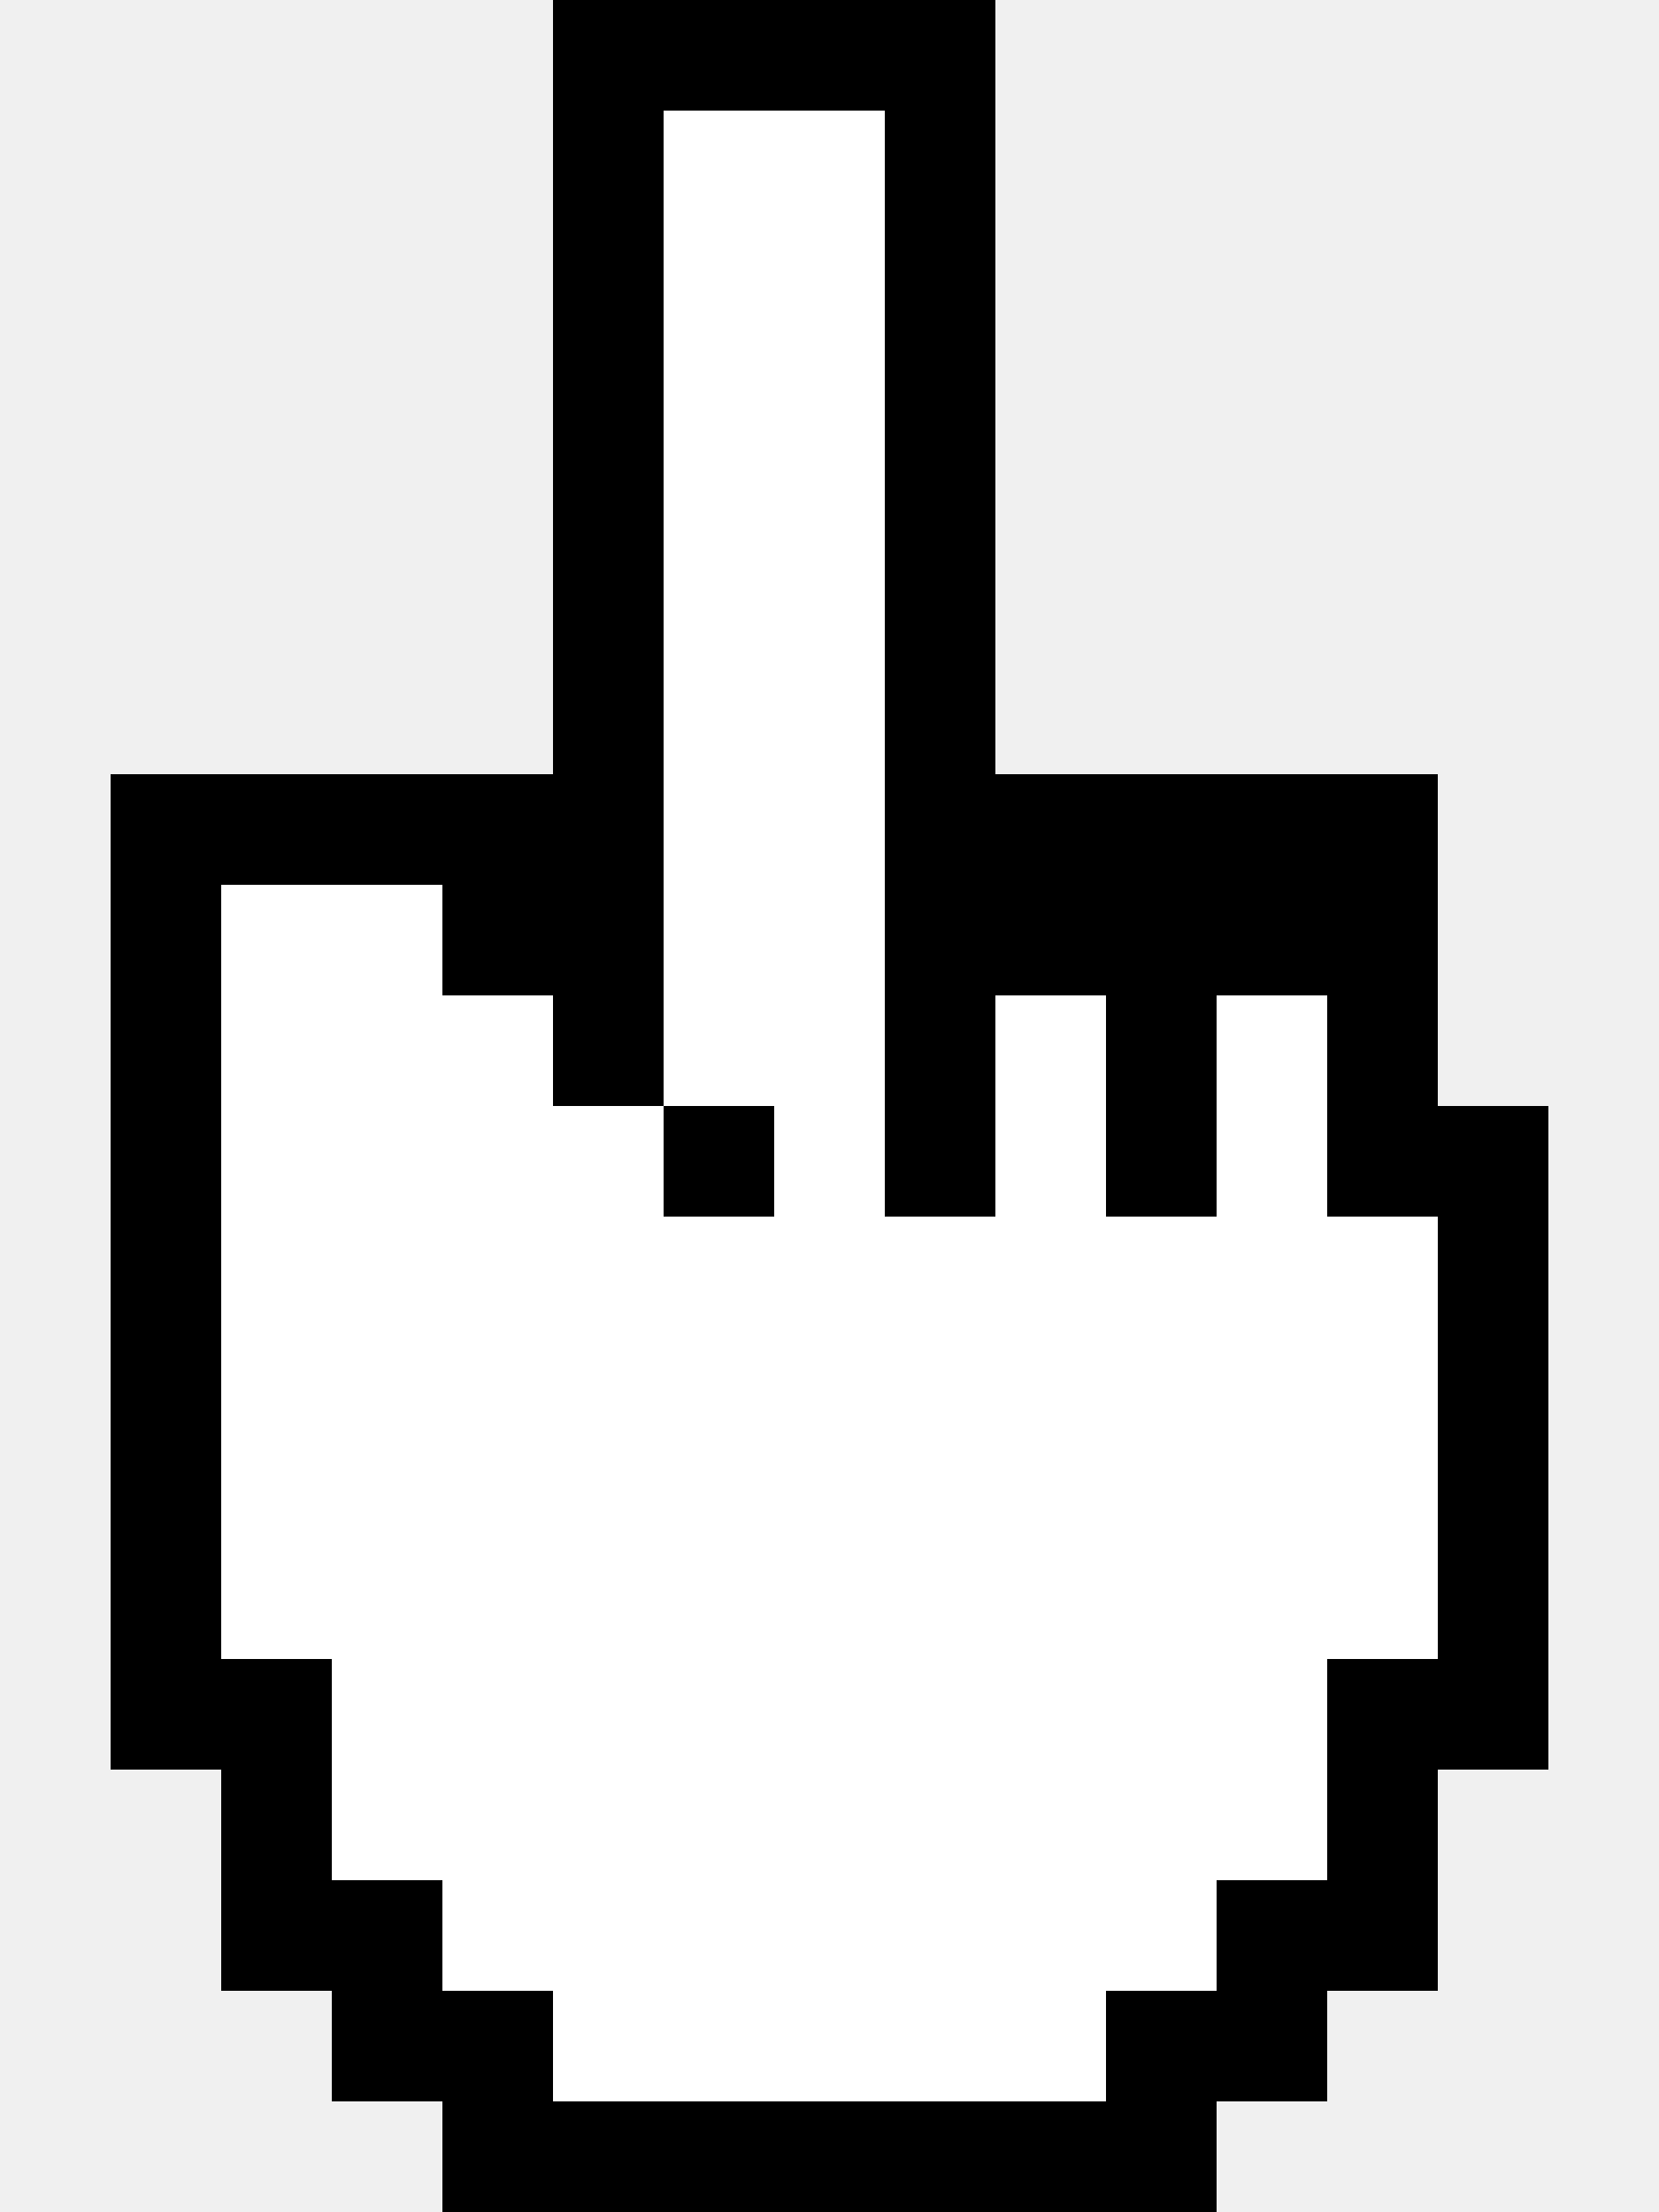
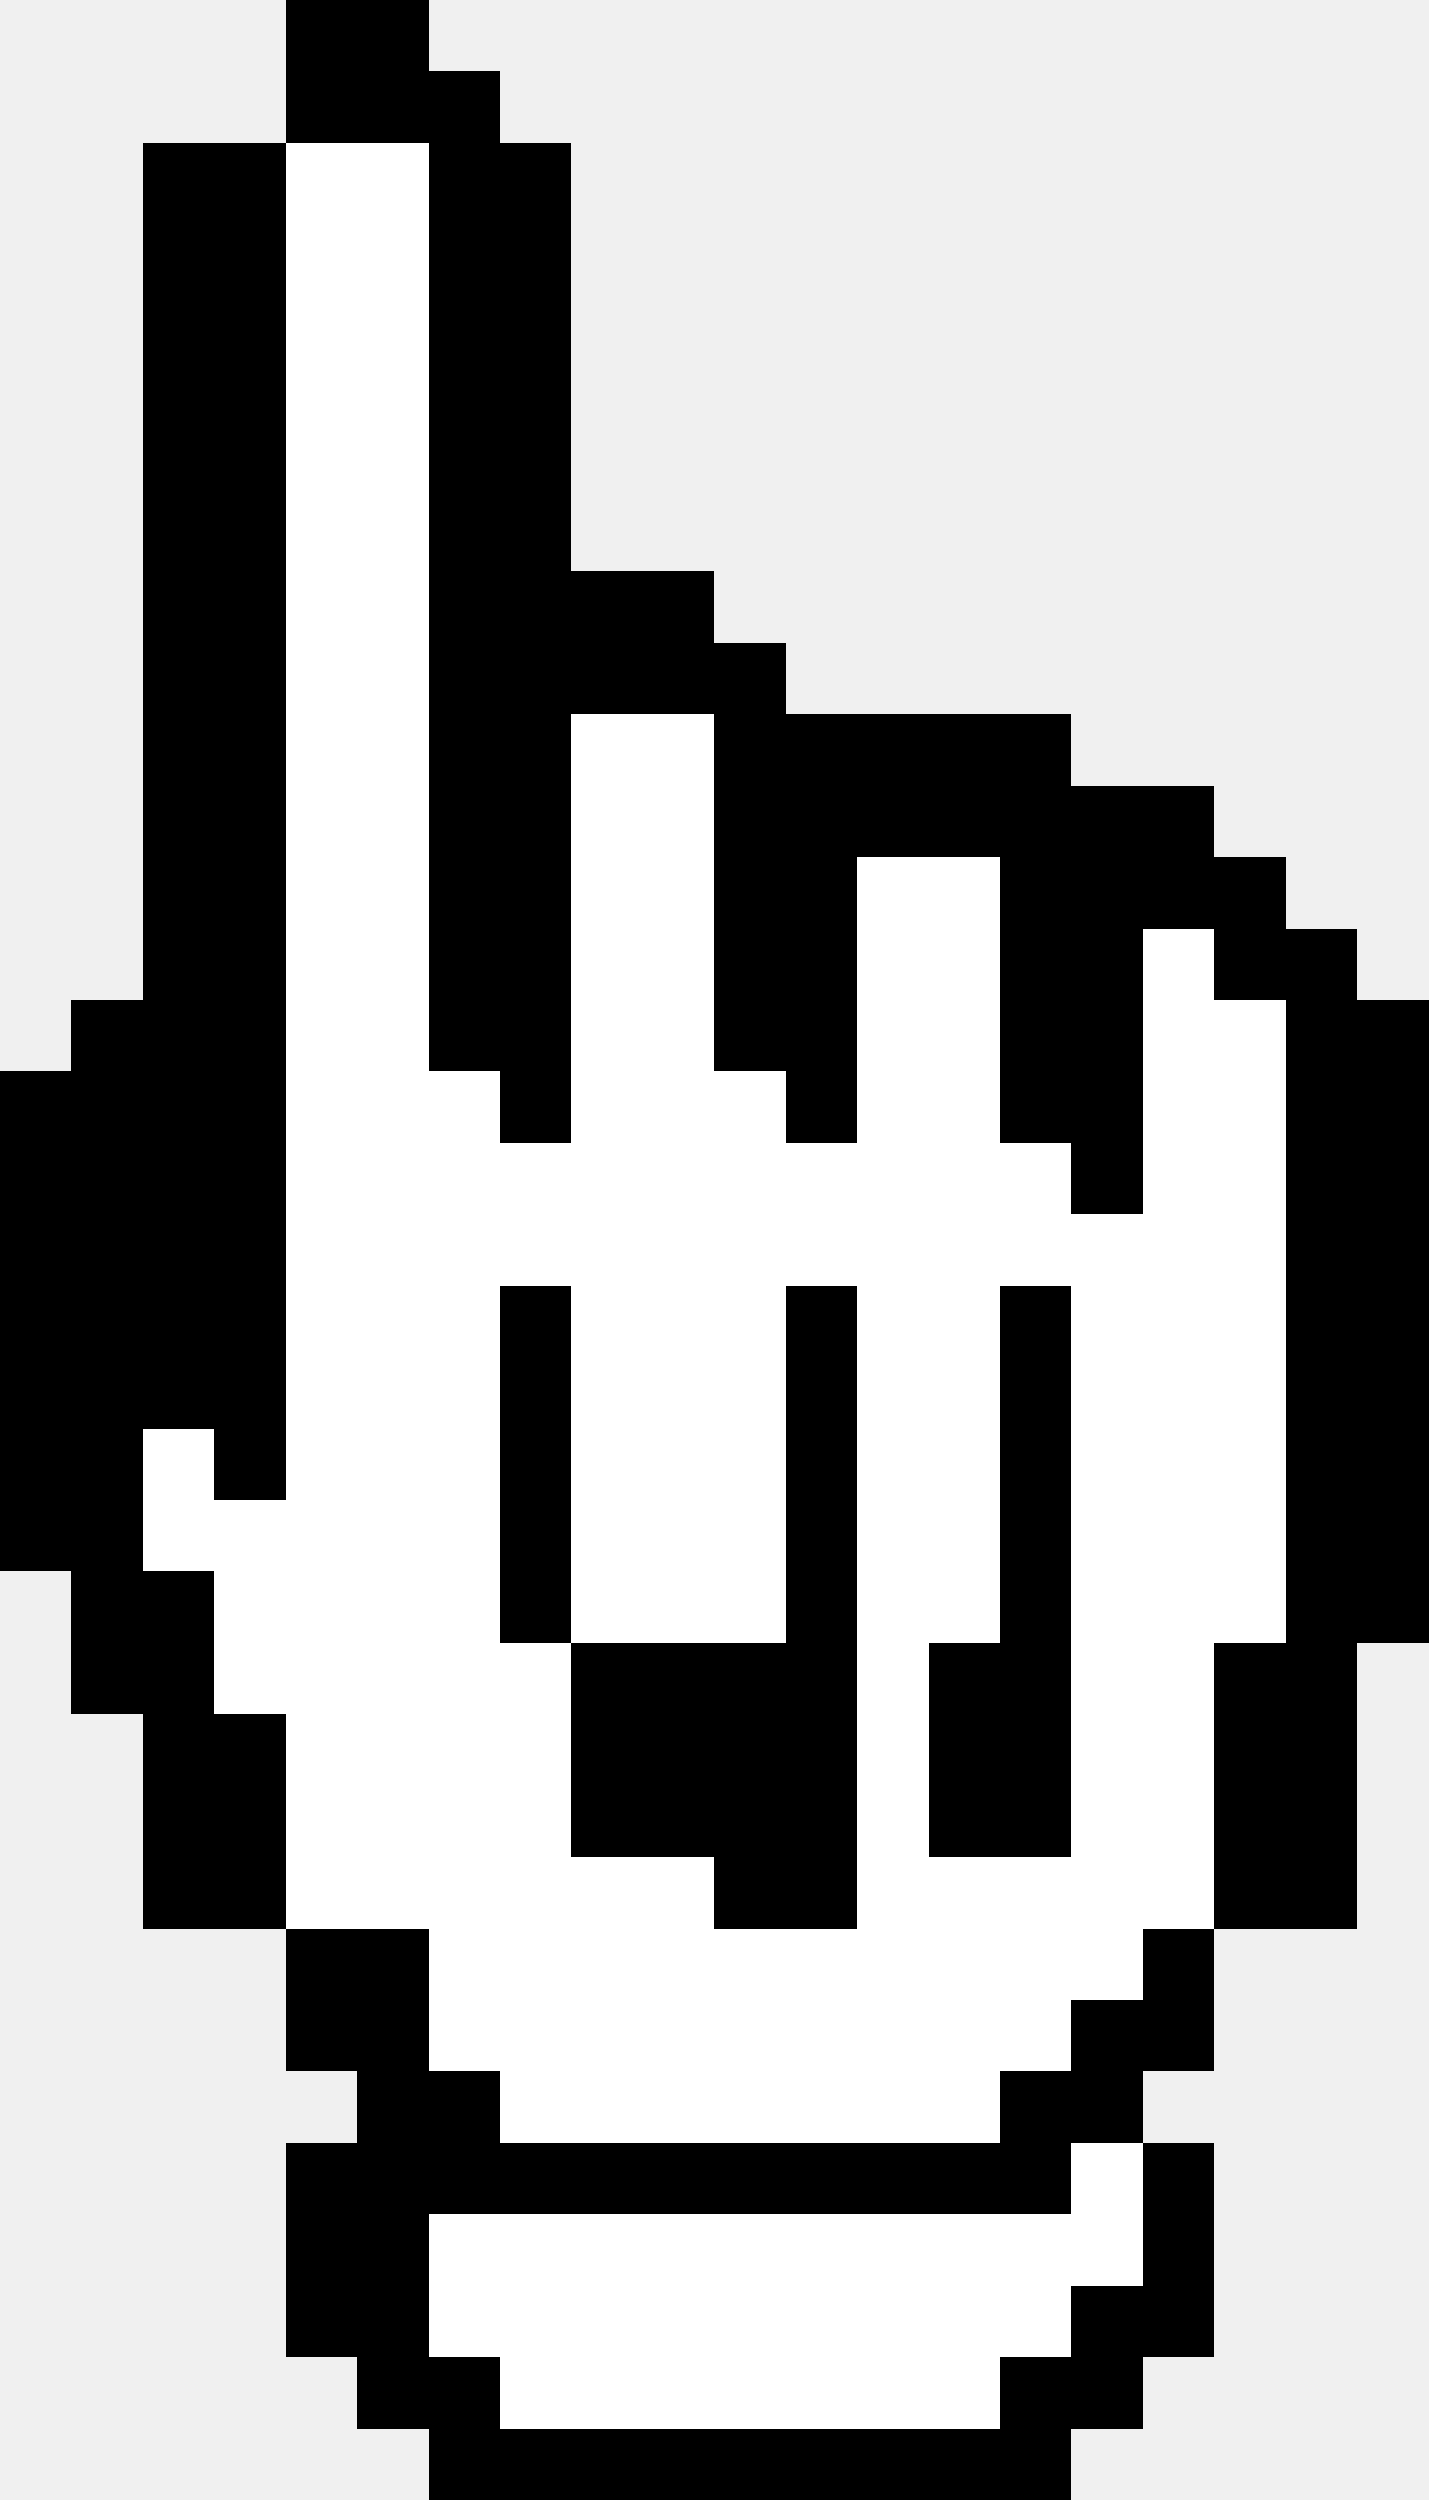
- <svg xmlns="http://www.w3.org/2000/svg" width="30" height="40" viewBox="0 0 15 20" shape-rendering="crispEdges">
-   <rect x="5" y="0" width="1" height="1" fill="#000" />
-   <rect x="6" y="0" width="1" height="1" fill="#000" />
-   <rect x="7" y="0" width="1" height="1" fill="#000" />
-   <rect x="8" y="0" width="1" height="1" fill="#000" />
-   <rect x="5" y="1" width="1" height="1" fill="#000" />
-   <rect x="6" y="1" width="1" height="1" fill="#fff" />
-   <rect x="7" y="1" width="1" height="1" fill="#fff" />
-   <rect x="8" y="1" width="1" height="1" fill="#000" />
-   <rect x="5" y="2" width="1" height="1" fill="#000" />
-   <rect x="6" y="2" width="1" height="1" fill="#fff" />
-   <rect x="7" y="2" width="1" height="1" fill="#fff" />
-   <rect x="8" y="2" width="1" height="1" fill="#000" />
-   <rect x="5" y="3" width="1" height="1" fill="#000" />
-   <rect x="6" y="3" width="1" height="1" fill="#fff" />
-   <rect x="7" y="3" width="1" height="1" fill="#fff" />
-   <rect x="8" y="3" width="1" height="1" fill="#000" />
-   <rect x="5" y="4" width="1" height="1" fill="#000" />
-   <rect x="6" y="4" width="1" height="1" fill="#fff" />
-   <rect x="7" y="4" width="1" height="1" fill="#fff" />
-   <rect x="8" y="4" width="1" height="1" fill="#000" />
-   <rect x="5" y="5" width="1" height="1" fill="#000" />
-   <rect x="6" y="5" width="1" height="1" fill="#fff" />
-   <rect x="7" y="5" width="1" height="1" fill="#fff" />
-   <rect x="8" y="5" width="1" height="1" fill="#000" />
-   <rect x="5" y="6" width="1" height="1" fill="#000" />
-   <rect x="6" y="6" width="1" height="1" fill="#fff" />
-   <rect x="7" y="6" width="1" height="1" fill="#fff" />
-   <rect x="8" y="6" width="1" height="1" fill="#000" />
-   <rect x="1" y="7" width="1" height="1" fill="#000" />
-   <rect x="2" y="7" width="1" height="1" fill="#000" />
-   <rect x="3" y="7" width="1" height="1" fill="#000" />
-   <rect x="4" y="7" width="1" height="1" fill="#000" />
-   <rect x="5" y="7" width="1" height="1" fill="#000" />
-   <rect x="6" y="7" width="1" height="1" fill="#fff" />
-   <rect x="7" y="7" width="1" height="1" fill="#fff" />
-   <rect x="8" y="7" width="1" height="1" fill="#000" />
-   <rect x="9" y="7" width="1" height="1" fill="#000" />
-   <rect x="10" y="7" width="1" height="1" fill="#000" />
-   <rect x="11" y="7" width="1" height="1" fill="#000" />
-   <rect x="12" y="7" width="1" height="1" fill="#000" />
-   <rect x="1" y="8" width="1" height="1" fill="#000" />
-   <rect x="2" y="8" width="1" height="1" fill="#fff" />
-   <rect x="3" y="8" width="1" height="1" fill="#fff" />
-   <rect x="4" y="8" width="1" height="1" fill="#000" />
-   <rect x="5" y="8" width="1" height="1" fill="#000" />
-   <rect x="6" y="8" width="1" height="1" fill="#fff" />
-   <rect x="7" y="8" width="1" height="1" fill="#fff" />
-   <rect x="8" y="8" width="1" height="1" fill="#000" />
-   <rect x="9" y="8" width="1" height="1" fill="#000" />
-   <rect x="10" y="8" width="1" height="1" fill="#000" />
-   <rect x="11" y="8" width="1" height="1" fill="#000" />
-   <rect x="12" y="8" width="1" height="1" fill="#000" />
-   <rect x="1" y="9" width="1" height="1" fill="#000" />
-   <rect x="2" y="9" width="1" height="1" fill="#fff" />
-   <rect x="3" y="9" width="1" height="1" fill="#fff" />
-   <rect x="4" y="9" width="1" height="1" fill="#fff" />
-   <rect x="5" y="9" width="1" height="1" fill="#000" />
-   <rect x="6" y="9" width="1" height="1" fill="#fff" />
-   <rect x="7" y="9" width="1" height="1" fill="#fff" />
-   <rect x="8" y="9" width="1" height="1" fill="#000" />
-   <rect x="9" y="9" width="1" height="1" fill="#fff" />
-   <rect x="10" y="9" width="1" height="1" fill="#000" />
-   <rect x="11" y="9" width="1" height="1" fill="#fff" />
-   <rect x="12" y="9" width="1" height="1" fill="#000" />
-   <rect x="1" y="10" width="1" height="1" fill="#000" />
-   <rect x="2" y="10" width="1" height="1" fill="#fff" />
-   <rect x="3" y="10" width="1" height="1" fill="#fff" />
-   <rect x="4" y="10" width="1" height="1" fill="#fff" />
-   <rect x="5" y="10" width="1" height="1" fill="#fff" />
-   <rect x="6" y="10" width="1" height="1" fill="#000" />
-   <rect x="7" y="10" width="1" height="1" fill="#fff" />
-   <rect x="8" y="10" width="1" height="1" fill="#000" />
-   <rect x="9" y="10" width="1" height="1" fill="#fff" />
-   <rect x="10" y="10" width="1" height="1" fill="#000" />
-   <rect x="11" y="10" width="1" height="1" fill="#fff" />
-   <rect x="12" y="10" width="1" height="1" fill="#000" />
-   <rect x="13" y="10" width="1" height="1" fill="#000" />
-   <rect x="1" y="11" width="1" height="1" fill="#000" />
-   <rect x="2" y="11" width="1" height="1" fill="#fff" />
-   <rect x="3" y="11" width="1" height="1" fill="#fff" />
-   <rect x="4" y="11" width="1" height="1" fill="#fff" />
-   <rect x="5" y="11" width="1" height="1" fill="#fff" />
-   <rect x="6" y="11" width="1" height="1" fill="#fff" />
-   <rect x="7" y="11" width="1" height="1" fill="#fff" />
-   <rect x="8" y="11" width="1" height="1" fill="#fff" />
-   <rect x="9" y="11" width="1" height="1" fill="#fff" />
-   <rect x="10" y="11" width="1" height="1" fill="#fff" />
-   <rect x="11" y="11" width="1" height="1" fill="#fff" />
-   <rect x="12" y="11" width="1" height="1" fill="#fff" />
-   <rect x="13" y="11" width="1" height="1" fill="#000" />
-   <rect x="1" y="12" width="1" height="1" fill="#000" />
-   <rect x="2" y="12" width="1" height="1" fill="#fff" />
-   <rect x="3" y="12" width="1" height="1" fill="#fff" />
-   <rect x="4" y="12" width="1" height="1" fill="#fff" />
-   <rect x="5" y="12" width="1" height="1" fill="#fff" />
-   <rect x="6" y="12" width="1" height="1" fill="#fff" />
-   <rect x="7" y="12" width="1" height="1" fill="#fff" />
-   <rect x="8" y="12" width="1" height="1" fill="#fff" />
-   <rect x="9" y="12" width="1" height="1" fill="#fff" />
-   <rect x="10" y="12" width="1" height="1" fill="#fff" />
-   <rect x="11" y="12" width="1" height="1" fill="#fff" />
-   <rect x="12" y="12" width="1" height="1" fill="#fff" />
-   <rect x="13" y="12" width="1" height="1" fill="#000" />
-   <rect x="1" y="13" width="1" height="1" fill="#000" />
-   <rect x="2" y="13" width="1" height="1" fill="#fff" />
-   <rect x="3" y="13" width="1" height="1" fill="#fff" />
-   <rect x="4" y="13" width="1" height="1" fill="#fff" />
-   <rect x="5" y="13" width="1" height="1" fill="#fff" />
-   <rect x="6" y="13" width="1" height="1" fill="#fff" />
-   <rect x="7" y="13" width="1" height="1" fill="#fff" />
-   <rect x="8" y="13" width="1" height="1" fill="#fff" />
-   <rect x="9" y="13" width="1" height="1" fill="#fff" />
-   <rect x="10" y="13" width="1" height="1" fill="#fff" />
-   <rect x="11" y="13" width="1" height="1" fill="#fff" />
-   <rect x="12" y="13" width="1" height="1" fill="#fff" />
-   <rect x="13" y="13" width="1" height="1" fill="#000" />
-   <rect x="1" y="14" width="1" height="1" fill="#000" />
-   <rect x="2" y="14" width="1" height="1" fill="#fff" />
-   <rect x="3" y="14" width="1" height="1" fill="#fff" />
-   <rect x="4" y="14" width="1" height="1" fill="#fff" />
-   <rect x="5" y="14" width="1" height="1" fill="#fff" />
-   <rect x="6" y="14" width="1" height="1" fill="#fff" />
-   <rect x="7" y="14" width="1" height="1" fill="#fff" />
-   <rect x="8" y="14" width="1" height="1" fill="#fff" />
-   <rect x="9" y="14" width="1" height="1" fill="#fff" />
-   <rect x="10" y="14" width="1" height="1" fill="#fff" />
-   <rect x="11" y="14" width="1" height="1" fill="#fff" />
-   <rect x="12" y="14" width="1" height="1" fill="#fff" />
-   <rect x="13" y="14" width="1" height="1" fill="#000" />
-   <rect x="1" y="15" width="1" height="1" fill="#000" />
-   <rect x="2" y="15" width="1" height="1" fill="#000" />
-   <rect x="3" y="15" width="1" height="1" fill="#fff" />
-   <rect x="4" y="15" width="1" height="1" fill="#fff" />
-   <rect x="5" y="15" width="1" height="1" fill="#fff" />
-   <rect x="6" y="15" width="1" height="1" fill="#fff" />
-   <rect x="7" y="15" width="1" height="1" fill="#fff" />
-   <rect x="8" y="15" width="1" height="1" fill="#fff" />
-   <rect x="9" y="15" width="1" height="1" fill="#fff" />
-   <rect x="10" y="15" width="1" height="1" fill="#fff" />
-   <rect x="11" y="15" width="1" height="1" fill="#fff" />
-   <rect x="12" y="15" width="1" height="1" fill="#000" />
-   <rect x="13" y="15" width="1" height="1" fill="#000" />
-   <rect x="2" y="16" width="1" height="1" fill="#000" />
-   <rect x="3" y="16" width="1" height="1" fill="#fff" />
-   <rect x="4" y="16" width="1" height="1" fill="#fff" />
-   <rect x="5" y="16" width="1" height="1" fill="#fff" />
-   <rect x="6" y="16" width="1" height="1" fill="#fff" />
-   <rect x="7" y="16" width="1" height="1" fill="#fff" />
-   <rect x="8" y="16" width="1" height="1" fill="#fff" />
-   <rect x="9" y="16" width="1" height="1" fill="#fff" />
-   <rect x="10" y="16" width="1" height="1" fill="#fff" />
-   <rect x="11" y="16" width="1" height="1" fill="#fff" />
-   <rect x="12" y="16" width="1" height="1" fill="#000" />
-   <rect x="2" y="17" width="1" height="1" fill="#000" />
-   <rect x="3" y="17" width="1" height="1" fill="#000" />
-   <rect x="4" y="17" width="1" height="1" fill="#fff" />
-   <rect x="5" y="17" width="1" height="1" fill="#fff" />
-   <rect x="6" y="17" width="1" height="1" fill="#fff" />
-   <rect x="7" y="17" width="1" height="1" fill="#fff" />
-   <rect x="8" y="17" width="1" height="1" fill="#fff" />
-   <rect x="9" y="17" width="1" height="1" fill="#fff" />
-   <rect x="10" y="17" width="1" height="1" fill="#fff" />
-   <rect x="11" y="17" width="1" height="1" fill="#000" />
-   <rect x="12" y="17" width="1" height="1" fill="#000" />
-   <rect x="3" y="18" width="1" height="1" fill="#000" />
-   <rect x="4" y="18" width="1" height="1" fill="#000" />
-   <rect x="5" y="18" width="1" height="1" fill="#fff" />
-   <rect x="6" y="18" width="1" height="1" fill="#fff" />
-   <rect x="7" y="18" width="1" height="1" fill="#fff" />
-   <rect x="8" y="18" width="1" height="1" fill="#fff" />
-   <rect x="9" y="18" width="1" height="1" fill="#fff" />
-   <rect x="10" y="18" width="1" height="1" fill="#000" />
+ <svg xmlns="http://www.w3.org/2000/svg" width="20" height="35" viewBox="0 0 20 35" shape-rendering="crispEdges">
+   <rect x="4" y="0" width="2" height="1" fill="#000" />
+   <rect x="4" y="1" width="3" height="1" fill="#000" />
+   <rect x="2" y="2" width="2" height="1" fill="#000" />
+   <rect x="4" y="2" width="2" height="1" fill="#fff" />
+   <rect x="6" y="2" width="2" height="1" fill="#000" />
+   <rect x="2" y="3" width="2" height="1" fill="#000" />
+   <rect x="4" y="3" width="2" height="1" fill="#fff" />
+   <rect x="6" y="3" width="2" height="1" fill="#000" />
+   <rect x="2" y="4" width="2" height="1" fill="#000" />
+   <rect x="4" y="4" width="2" height="1" fill="#fff" />
+   <rect x="6" y="4" width="2" height="1" fill="#000" />
+   <rect x="2" y="5" width="2" height="1" fill="#000" />
+   <rect x="4" y="5" width="2" height="1" fill="#fff" />
+   <rect x="6" y="5" width="2" height="1" fill="#000" />
+   <rect x="2" y="6" width="2" height="1" fill="#000" />
+   <rect x="4" y="6" width="2" height="1" fill="#fff" />
+   <rect x="6" y="6" width="2" height="1" fill="#000" />
+   <rect x="2" y="7" width="2" height="1" fill="#000" />
+   <rect x="4" y="7" width="2" height="1" fill="#fff" />
+   <rect x="6" y="7" width="2" height="1" fill="#000" />
+   <rect x="2" y="8" width="2" height="1" fill="#000" />
+   <rect x="4" y="8" width="2" height="1" fill="#fff" />
+   <rect x="6" y="8" width="4" height="1" fill="#000" />
+   <rect x="2" y="9" width="2" height="1" fill="#000" />
+   <rect x="4" y="9" width="2" height="1" fill="#fff" />
+   <rect x="6" y="9" width="5" height="1" fill="#000" />
+   <rect x="2" y="10" width="2" height="1" fill="#000" />
+   <rect x="4" y="10" width="2" height="1" fill="#fff" />
+   <rect x="6" y="10" width="2" height="1" fill="#000" />
+   <rect x="8" y="10" width="2" height="1" fill="#fff" />
+   <rect x="10" y="10" width="5" height="1" fill="#000" />
+   <rect x="2" y="11" width="2" height="1" fill="#000" />
+   <rect x="4" y="11" width="2" height="1" fill="#fff" />
+   <rect x="6" y="11" width="2" height="1" fill="#000" />
+   <rect x="8" y="11" width="2" height="1" fill="#fff" />
+   <rect x="10" y="11" width="7" height="1" fill="#000" />
+   <rect x="2" y="12" width="2" height="1" fill="#000" />
+   <rect x="4" y="12" width="2" height="1" fill="#fff" />
+   <rect x="6" y="12" width="2" height="1" fill="#000" />
+   <rect x="8" y="12" width="2" height="1" fill="#fff" />
+   <rect x="10" y="12" width="2" height="1" fill="#000" />
+   <rect x="12" y="12" width="2" height="1" fill="#fff" />
+   <rect x="14" y="12" width="4" height="1" fill="#000" />
+   <rect x="2" y="13" width="2" height="1" fill="#000" />
+   <rect x="4" y="13" width="2" height="1" fill="#fff" />
+   <rect x="6" y="13" width="2" height="1" fill="#000" />
+   <rect x="8" y="13" width="2" height="1" fill="#fff" />
+   <rect x="10" y="13" width="2" height="1" fill="#000" />
+   <rect x="12" y="13" width="2" height="1" fill="#fff" />
+   <rect x="14" y="13" width="2" height="1" fill="#000" />
+   <rect x="16" y="13" width="1" height="1" fill="#fff" />
+   <rect x="17" y="13" width="2" height="1" fill="#000" />
+   <rect x="1" y="14" width="3" height="1" fill="#000" />
+   <rect x="4" y="14" width="2" height="1" fill="#fff" />
+   <rect x="6" y="14" width="2" height="1" fill="#000" />
+   <rect x="8" y="14" width="2" height="1" fill="#fff" />
+   <rect x="10" y="14" width="2" height="1" fill="#000" />
+   <rect x="12" y="14" width="2" height="1" fill="#fff" />
+   <rect x="14" y="14" width="2" height="1" fill="#000" />
+   <rect x="16" y="14" width="2" height="1" fill="#fff" />
+   <rect x="18" y="14" width="2" height="1" fill="#000" />
+   <rect x="0" y="15" width="4" height="1" fill="#000" />
+   <rect x="4" y="15" width="3" height="1" fill="#fff" />
+   <rect x="7" y="15" width="1" height="1" fill="#000" />
+   <rect x="8" y="15" width="3" height="1" fill="#fff" />
+   <rect x="11" y="15" width="1" height="1" fill="#000" />
+   <rect x="12" y="15" width="2" height="1" fill="#fff" />
+   <rect x="14" y="15" width="2" height="1" fill="#000" />
+   <rect x="16" y="15" width="2" height="1" fill="#fff" />
+   <rect x="18" y="15" width="2" height="1" fill="#000" />
+   <rect x="0" y="16" width="4" height="1" fill="#000" />
+   <rect x="4" y="16" width="11" height="1" fill="#fff" />
+   <rect x="15" y="16" width="1" height="1" fill="#000" />
+   <rect x="16" y="16" width="2" height="1" fill="#fff" />
+   <rect x="18" y="16" width="2" height="1" fill="#000" />
+   <rect x="0" y="17" width="4" height="1" fill="#000" />
+   <rect x="4" y="17" width="14" height="1" fill="#fff" />
+   <rect x="18" y="17" width="2" height="1" fill="#000" />
+   <rect x="0" y="18" width="4" height="1" fill="#000" />
+   <rect x="4" y="18" width="3" height="1" fill="#fff" />
+   <rect x="7" y="18" width="1" height="1" fill="#000" />
+   <rect x="8" y="18" width="3" height="1" fill="#fff" />
  <rect x="11" y="18" width="1" height="1" fill="#000" />
-   <rect x="4" y="19" width="1" height="1" fill="#000" />
-   <rect x="5" y="19" width="1" height="1" fill="#000" />
-   <rect x="6" y="19" width="1" height="1" fill="#000" />
+   <rect x="12" y="18" width="2" height="1" fill="#fff" />
+   <rect x="14" y="18" width="1" height="1" fill="#000" />
+   <rect x="15" y="18" width="3" height="1" fill="#fff" />
+   <rect x="18" y="18" width="2" height="1" fill="#000" />
+   <rect x="0" y="19" width="4" height="1" fill="#000" />
+   <rect x="4" y="19" width="3" height="1" fill="#fff" />
  <rect x="7" y="19" width="1" height="1" fill="#000" />
-   <rect x="8" y="19" width="1" height="1" fill="#000" />
-   <rect x="9" y="19" width="1" height="1" fill="#000" />
-   <rect x="10" y="19" width="1" height="1" fill="#000" />
+   <rect x="8" y="19" width="3" height="1" fill="#fff" />
+   <rect x="11" y="19" width="1" height="1" fill="#000" />
+   <rect x="12" y="19" width="2" height="1" fill="#fff" />
+   <rect x="14" y="19" width="1" height="1" fill="#000" />
+   <rect x="15" y="19" width="3" height="1" fill="#fff" />
+   <rect x="18" y="19" width="2" height="1" fill="#000" />
+   <rect x="0" y="20" width="2" height="1" fill="#000" />
+   <rect x="2" y="20" width="1" height="1" fill="#fff" />
+   <rect x="3" y="20" width="1" height="1" fill="#000" />
+   <rect x="4" y="20" width="3" height="1" fill="#fff" />
+   <rect x="7" y="20" width="1" height="1" fill="#000" />
+   <rect x="8" y="20" width="3" height="1" fill="#fff" />
+   <rect x="11" y="20" width="1" height="1" fill="#000" />
+   <rect x="12" y="20" width="2" height="1" fill="#fff" />
+   <rect x="14" y="20" width="1" height="1" fill="#000" />
+   <rect x="15" y="20" width="3" height="1" fill="#fff" />
+   <rect x="18" y="20" width="2" height="1" fill="#000" />
+   <rect x="0" y="21" width="2" height="1" fill="#000" />
+   <rect x="2" y="21" width="5" height="1" fill="#fff" />
+   <rect x="7" y="21" width="1" height="1" fill="#000" />
+   <rect x="8" y="21" width="3" height="1" fill="#fff" />
+   <rect x="11" y="21" width="1" height="1" fill="#000" />
+   <rect x="12" y="21" width="2" height="1" fill="#fff" />
+   <rect x="14" y="21" width="1" height="1" fill="#000" />
+   <rect x="15" y="21" width="3" height="1" fill="#fff" />
+   <rect x="18" y="21" width="2" height="1" fill="#000" />
+   <rect x="1" y="22" width="2" height="1" fill="#000" />
+   <rect x="3" y="22" width="4" height="1" fill="#fff" />
+   <rect x="7" y="22" width="1" height="1" fill="#000" />
+   <rect x="8" y="22" width="3" height="1" fill="#fff" />
+   <rect x="11" y="22" width="1" height="1" fill="#000" />
+   <rect x="12" y="22" width="2" height="1" fill="#fff" />
+   <rect x="14" y="22" width="1" height="1" fill="#000" />
+   <rect x="15" y="22" width="3" height="1" fill="#fff" />
+   <rect x="18" y="22" width="2" height="1" fill="#000" />
+   <rect x="1" y="23" width="2" height="1" fill="#000" />
+   <rect x="3" y="23" width="5" height="1" fill="#fff" />
+   <rect x="8" y="23" width="4" height="1" fill="#000" />
+   <rect x="12" y="23" width="1" height="1" fill="#fff" />
+   <rect x="13" y="23" width="2" height="1" fill="#000" />
+   <rect x="15" y="23" width="2" height="1" fill="#fff" />
+   <rect x="17" y="23" width="2" height="1" fill="#000" />
+   <rect x="2" y="24" width="2" height="1" fill="#000" />
+   <rect x="4" y="24" width="4" height="1" fill="#fff" />
+   <rect x="8" y="24" width="4" height="1" fill="#000" />
+   <rect x="12" y="24" width="1" height="1" fill="#fff" />
+   <rect x="13" y="24" width="2" height="1" fill="#000" />
+   <rect x="15" y="24" width="2" height="1" fill="#fff" />
+   <rect x="17" y="24" width="2" height="1" fill="#000" />
+   <rect x="2" y="25" width="2" height="1" fill="#000" />
+   <rect x="4" y="25" width="4" height="1" fill="#fff" />
+   <rect x="8" y="25" width="4" height="1" fill="#000" />
+   <rect x="12" y="25" width="1" height="1" fill="#fff" />
+   <rect x="13" y="25" width="2" height="1" fill="#000" />
+   <rect x="15" y="25" width="2" height="1" fill="#fff" />
+   <rect x="17" y="25" width="2" height="1" fill="#000" />
+   <rect x="2" y="26" width="2" height="1" fill="#000" />
+   <rect x="4" y="26" width="6" height="1" fill="#fff" />
+   <rect x="10" y="26" width="2" height="1" fill="#000" />
+   <rect x="12" y="26" width="5" height="1" fill="#fff" />
+   <rect x="17" y="26" width="2" height="1" fill="#000" />
+   <rect x="4" y="27" width="2" height="1" fill="#000" />
+   <rect x="6" y="27" width="10" height="1" fill="#fff" />
+   <rect x="16" y="27" width="1" height="1" fill="#000" />
+   <rect x="4" y="28" width="2" height="1" fill="#000" />
+   <rect x="6" y="28" width="9" height="1" fill="#fff" />
+   <rect x="15" y="28" width="2" height="1" fill="#000" />
+   <rect x="5" y="29" width="2" height="1" fill="#000" />
+   <rect x="7" y="29" width="7" height="1" fill="#fff" />
+   <rect x="14" y="29" width="2" height="1" fill="#000" />
+   <rect x="4" y="30" width="11" height="1" fill="#000" />
+   <rect x="15" y="30" width="1" height="1" fill="#fff" />
+   <rect x="16" y="30" width="1" height="1" fill="#000" />
+   <rect x="4" y="31" width="2" height="1" fill="#000" />
+   <rect x="6" y="31" width="10" height="1" fill="#fff" />
+   <rect x="16" y="31" width="1" height="1" fill="#000" />
+   <rect x="4" y="32" width="2" height="1" fill="#000" />
+   <rect x="6" y="32" width="9" height="1" fill="#fff" />
+   <rect x="15" y="32" width="2" height="1" fill="#000" />
+   <rect x="5" y="33" width="2" height="1" fill="#000" />
+   <rect x="7" y="33" width="7" height="1" fill="#fff" />
+   <rect x="14" y="33" width="2" height="1" fill="#000" />
+   <rect x="6" y="34" width="9" height="1" fill="#000" />
</svg>
